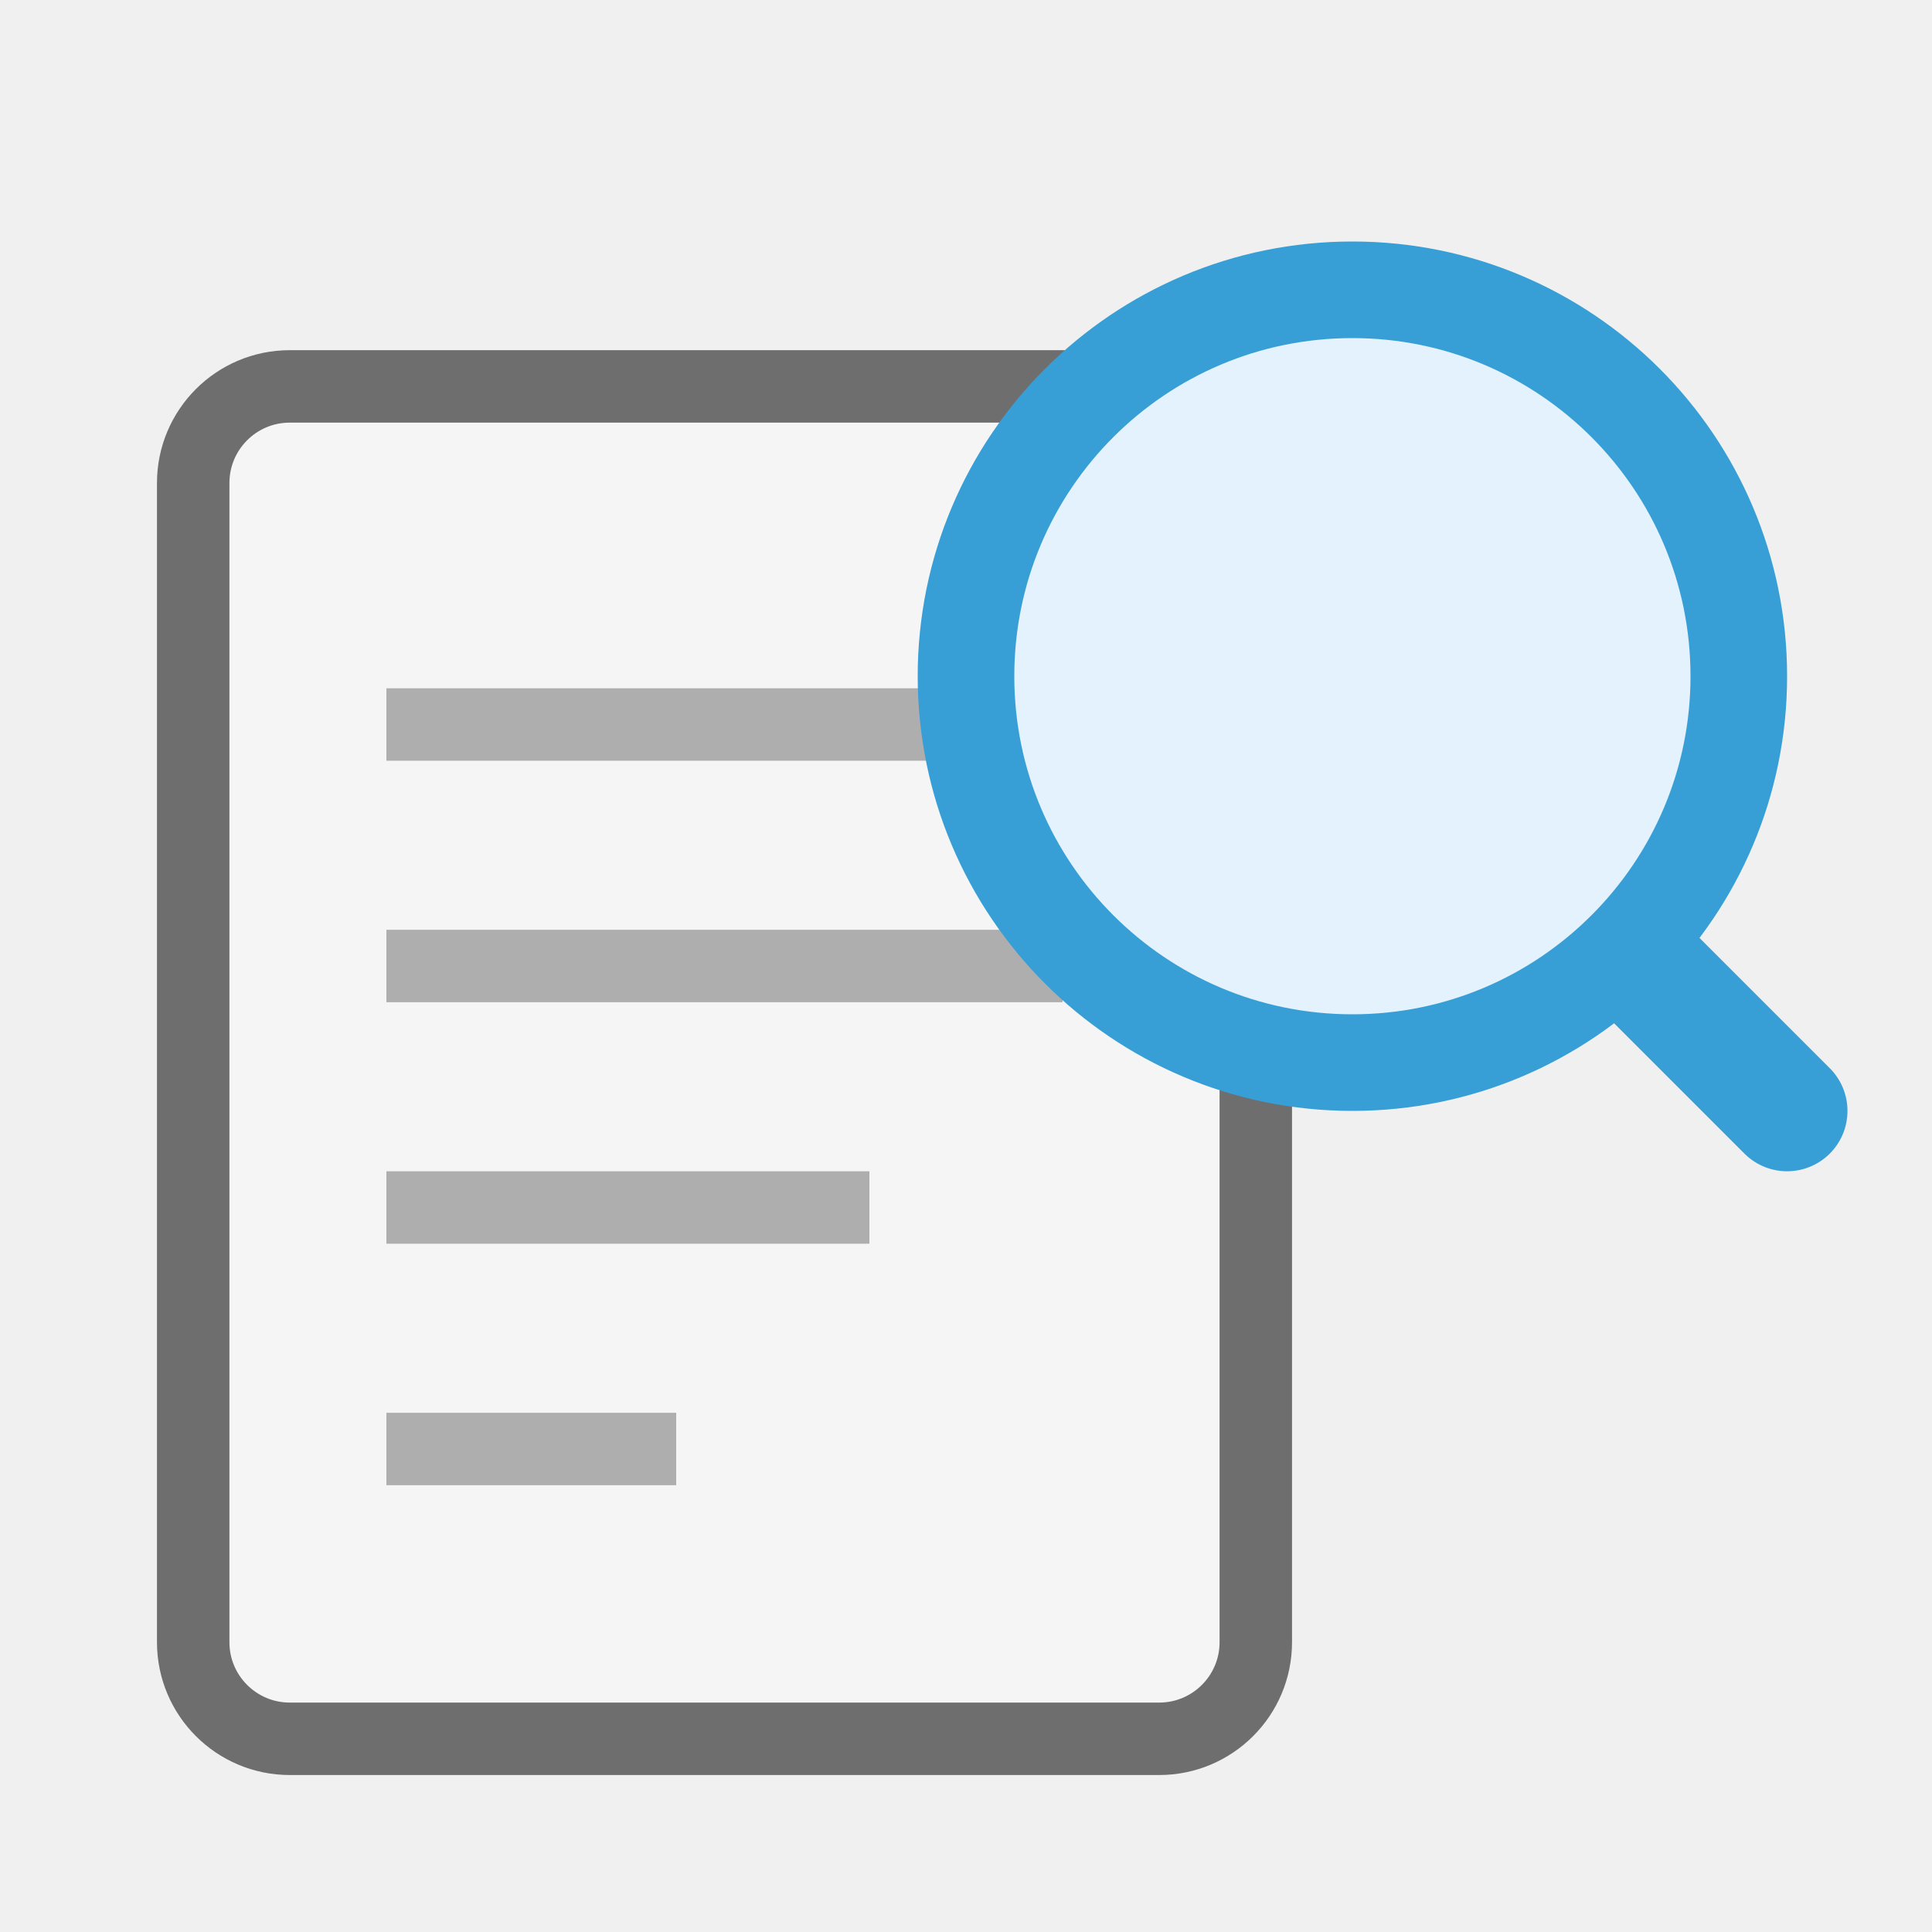
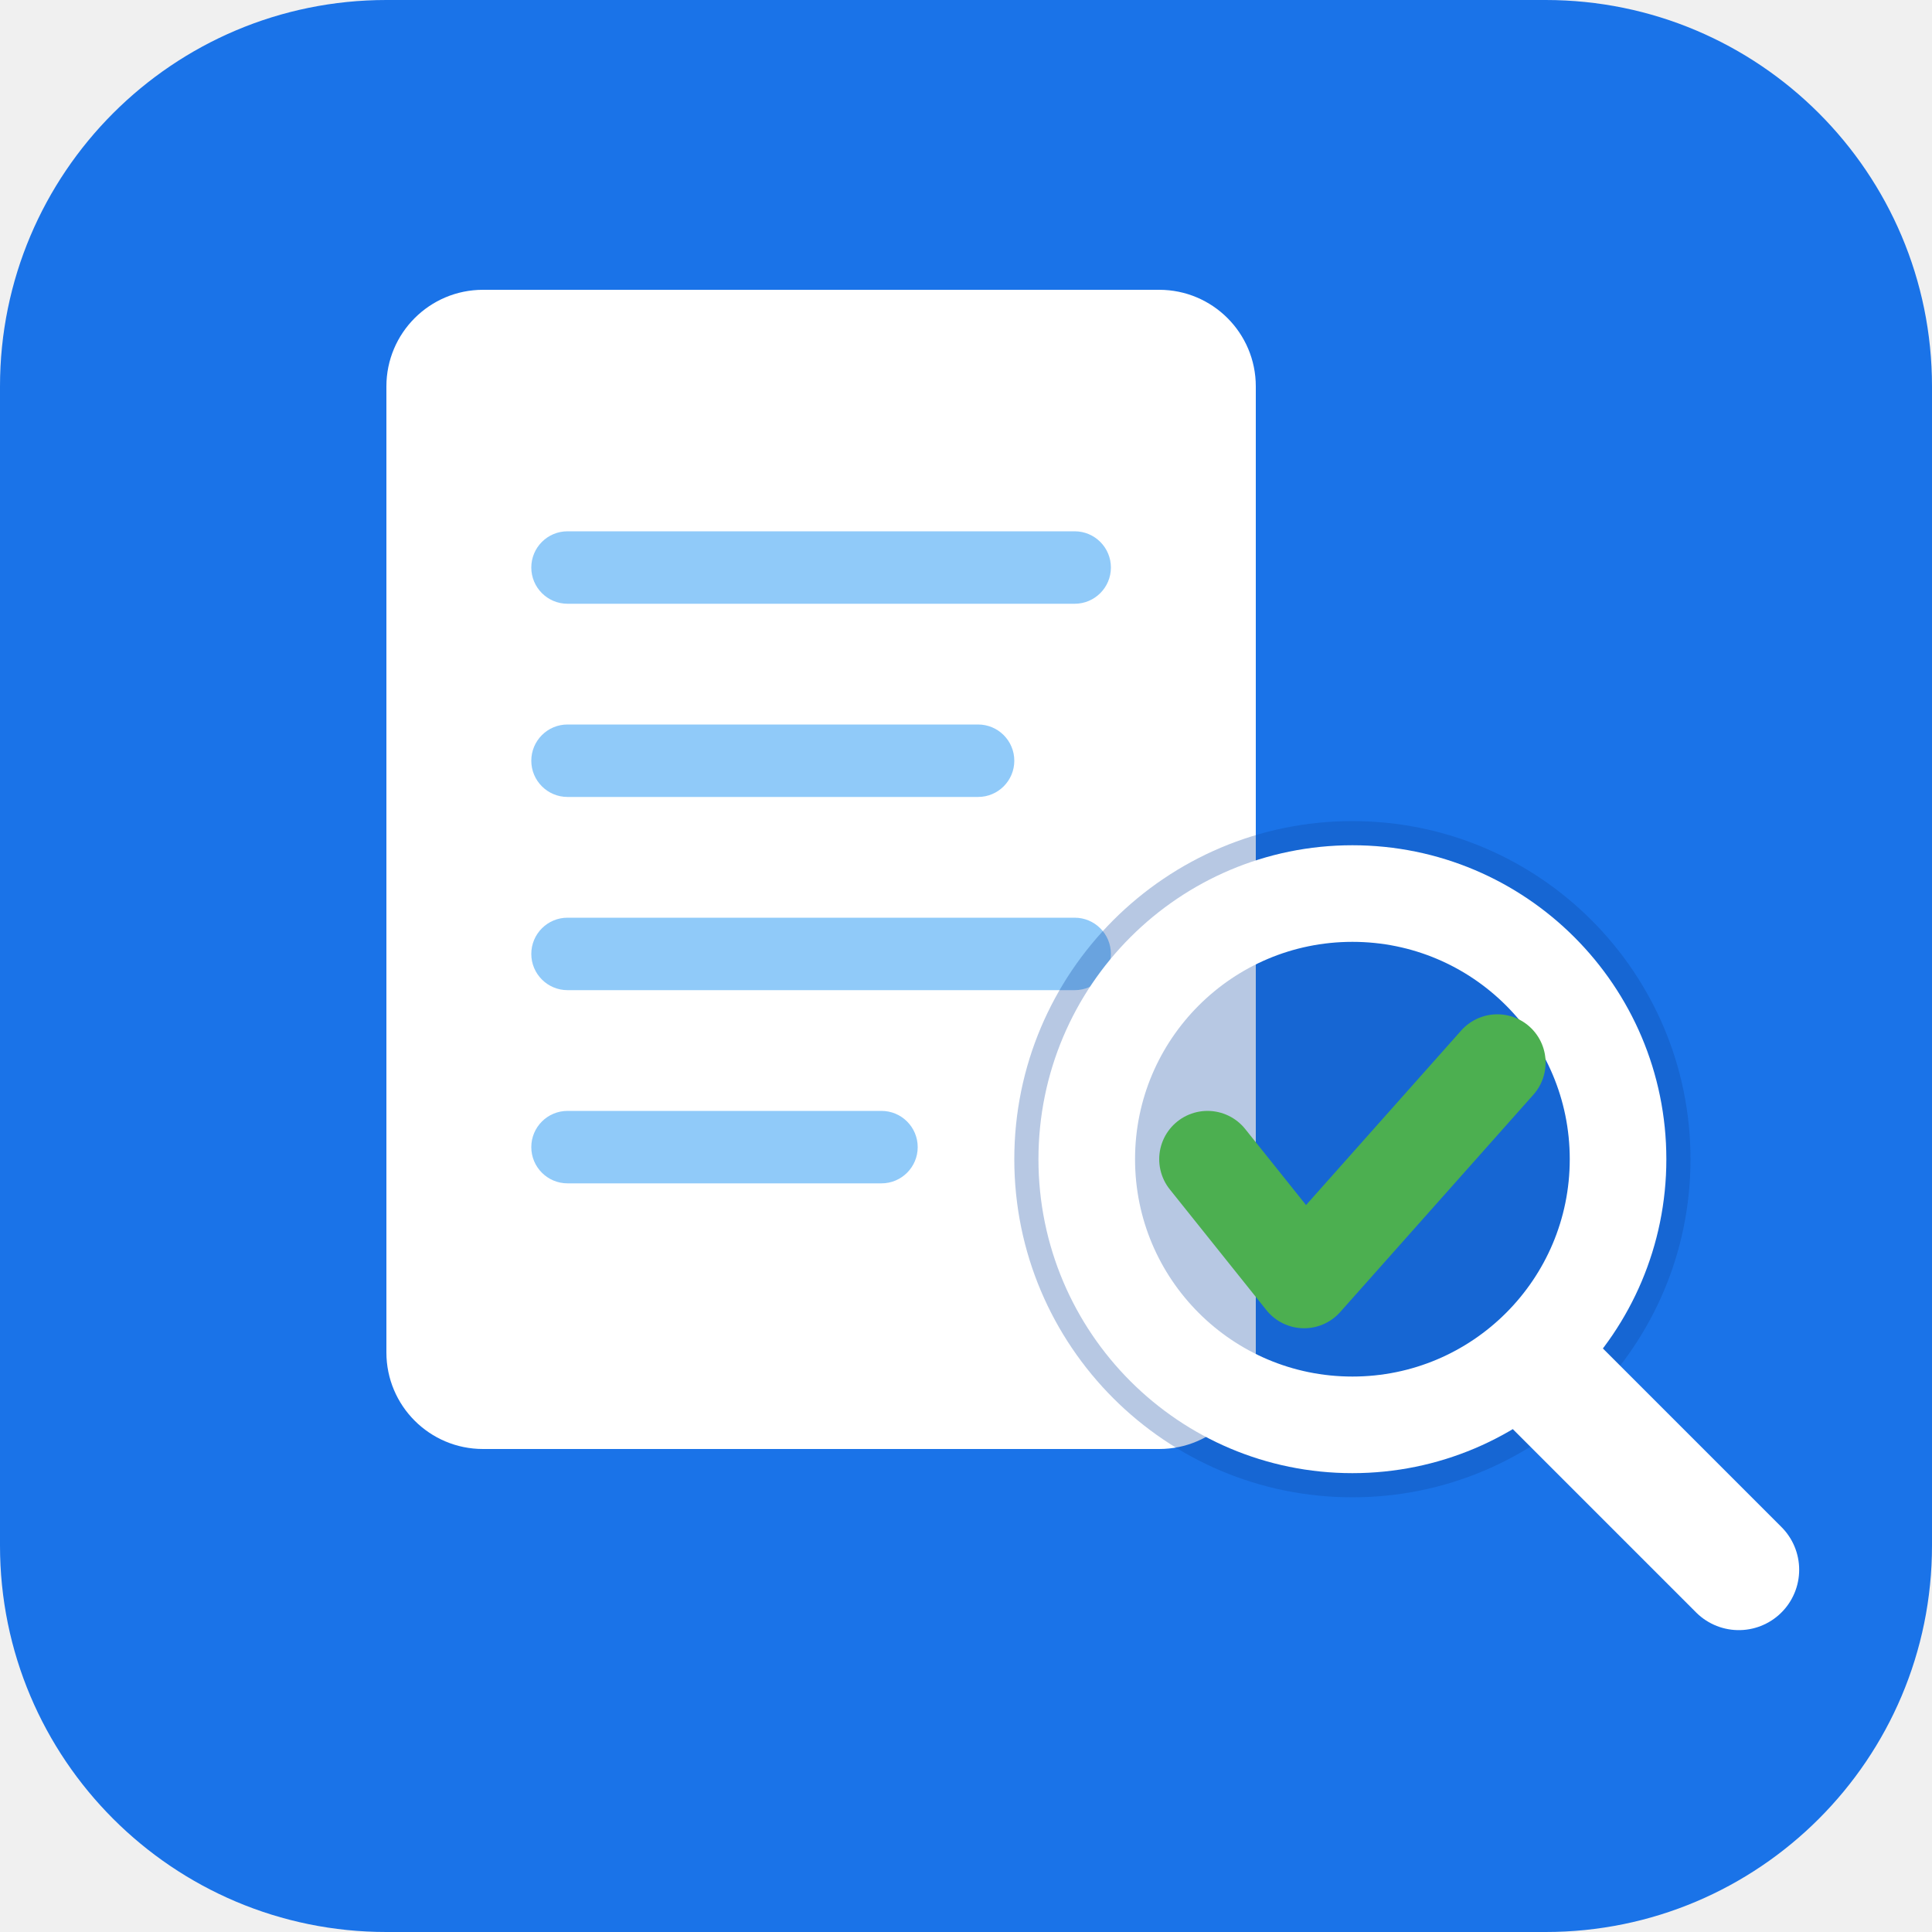
<svg xmlns="http://www.w3.org/2000/svg" width="40" height="40" viewBox="0 0 40 40">
-   <rect x="4" y="8" width="22" height="28" rx="2" fill="#F5F5F5" stroke="#6E6E6E" stroke-width="1.5" />
-   <line x1="8" y1="15" x2="22" y2="15" stroke="#AEAEAE" stroke-width="1.5" />
-   <line x1="8" y1="20" x2="22" y2="20" stroke="#AEAEAE" stroke-width="1.5" />
-   <line x1="8" y1="25" x2="18" y2="25" stroke="#AEAEAE" stroke-width="1.5" />
-   <line x1="8" y1="30" x2="14" y2="30" stroke="#AEAEAE" stroke-width="1.5" />
-   <circle cx="28" cy="14" r="8" fill="#E3F2FD" stroke="#389FD6" stroke-width="2" />
-   <line x1="34" y1="20" x2="37" y2="23" stroke="#389FD6" stroke-width="2.5" stroke-linecap="round" />
+   <rect width="40" height="40" rx="8" fill="#1A73E8" />
+   <rect x="8" y="6" width="18" height="24" rx="2" fill="#FFFFFF" />
+   <rect x="11" y="11" width="12" height="1.5" rx="0.75" fill="#90CAF9" />
+   <rect x="11" y="15" width="10" height="1.5" rx="0.75" fill="#90CAF9" />
+   <rect x="11" y="19" width="12" height="1.5" rx="0.75" fill="#90CAF9" />
+   <rect x="11" y="23" width="8" height="1.5" rx="0.75" fill="#90CAF9" />
+   <circle cx="28" cy="24" r="7" fill="#0D47A1" opacity="0.3" />
+   <circle cx="28" cy="24" r="5.5" fill="none" stroke="#FFFFFF" stroke-width="2" />
+   <line x1="32" y1="28.5" x2="36" y2="32.5" stroke="#FFFFFF" stroke-width="2.5" stroke-linecap="round" />
+   <path d="M25 24 L27 26.5 L31 22" fill="none" stroke="#4CAF50" stroke-width="2" stroke-linecap="round" stroke-linejoin="round" />
</svg>
